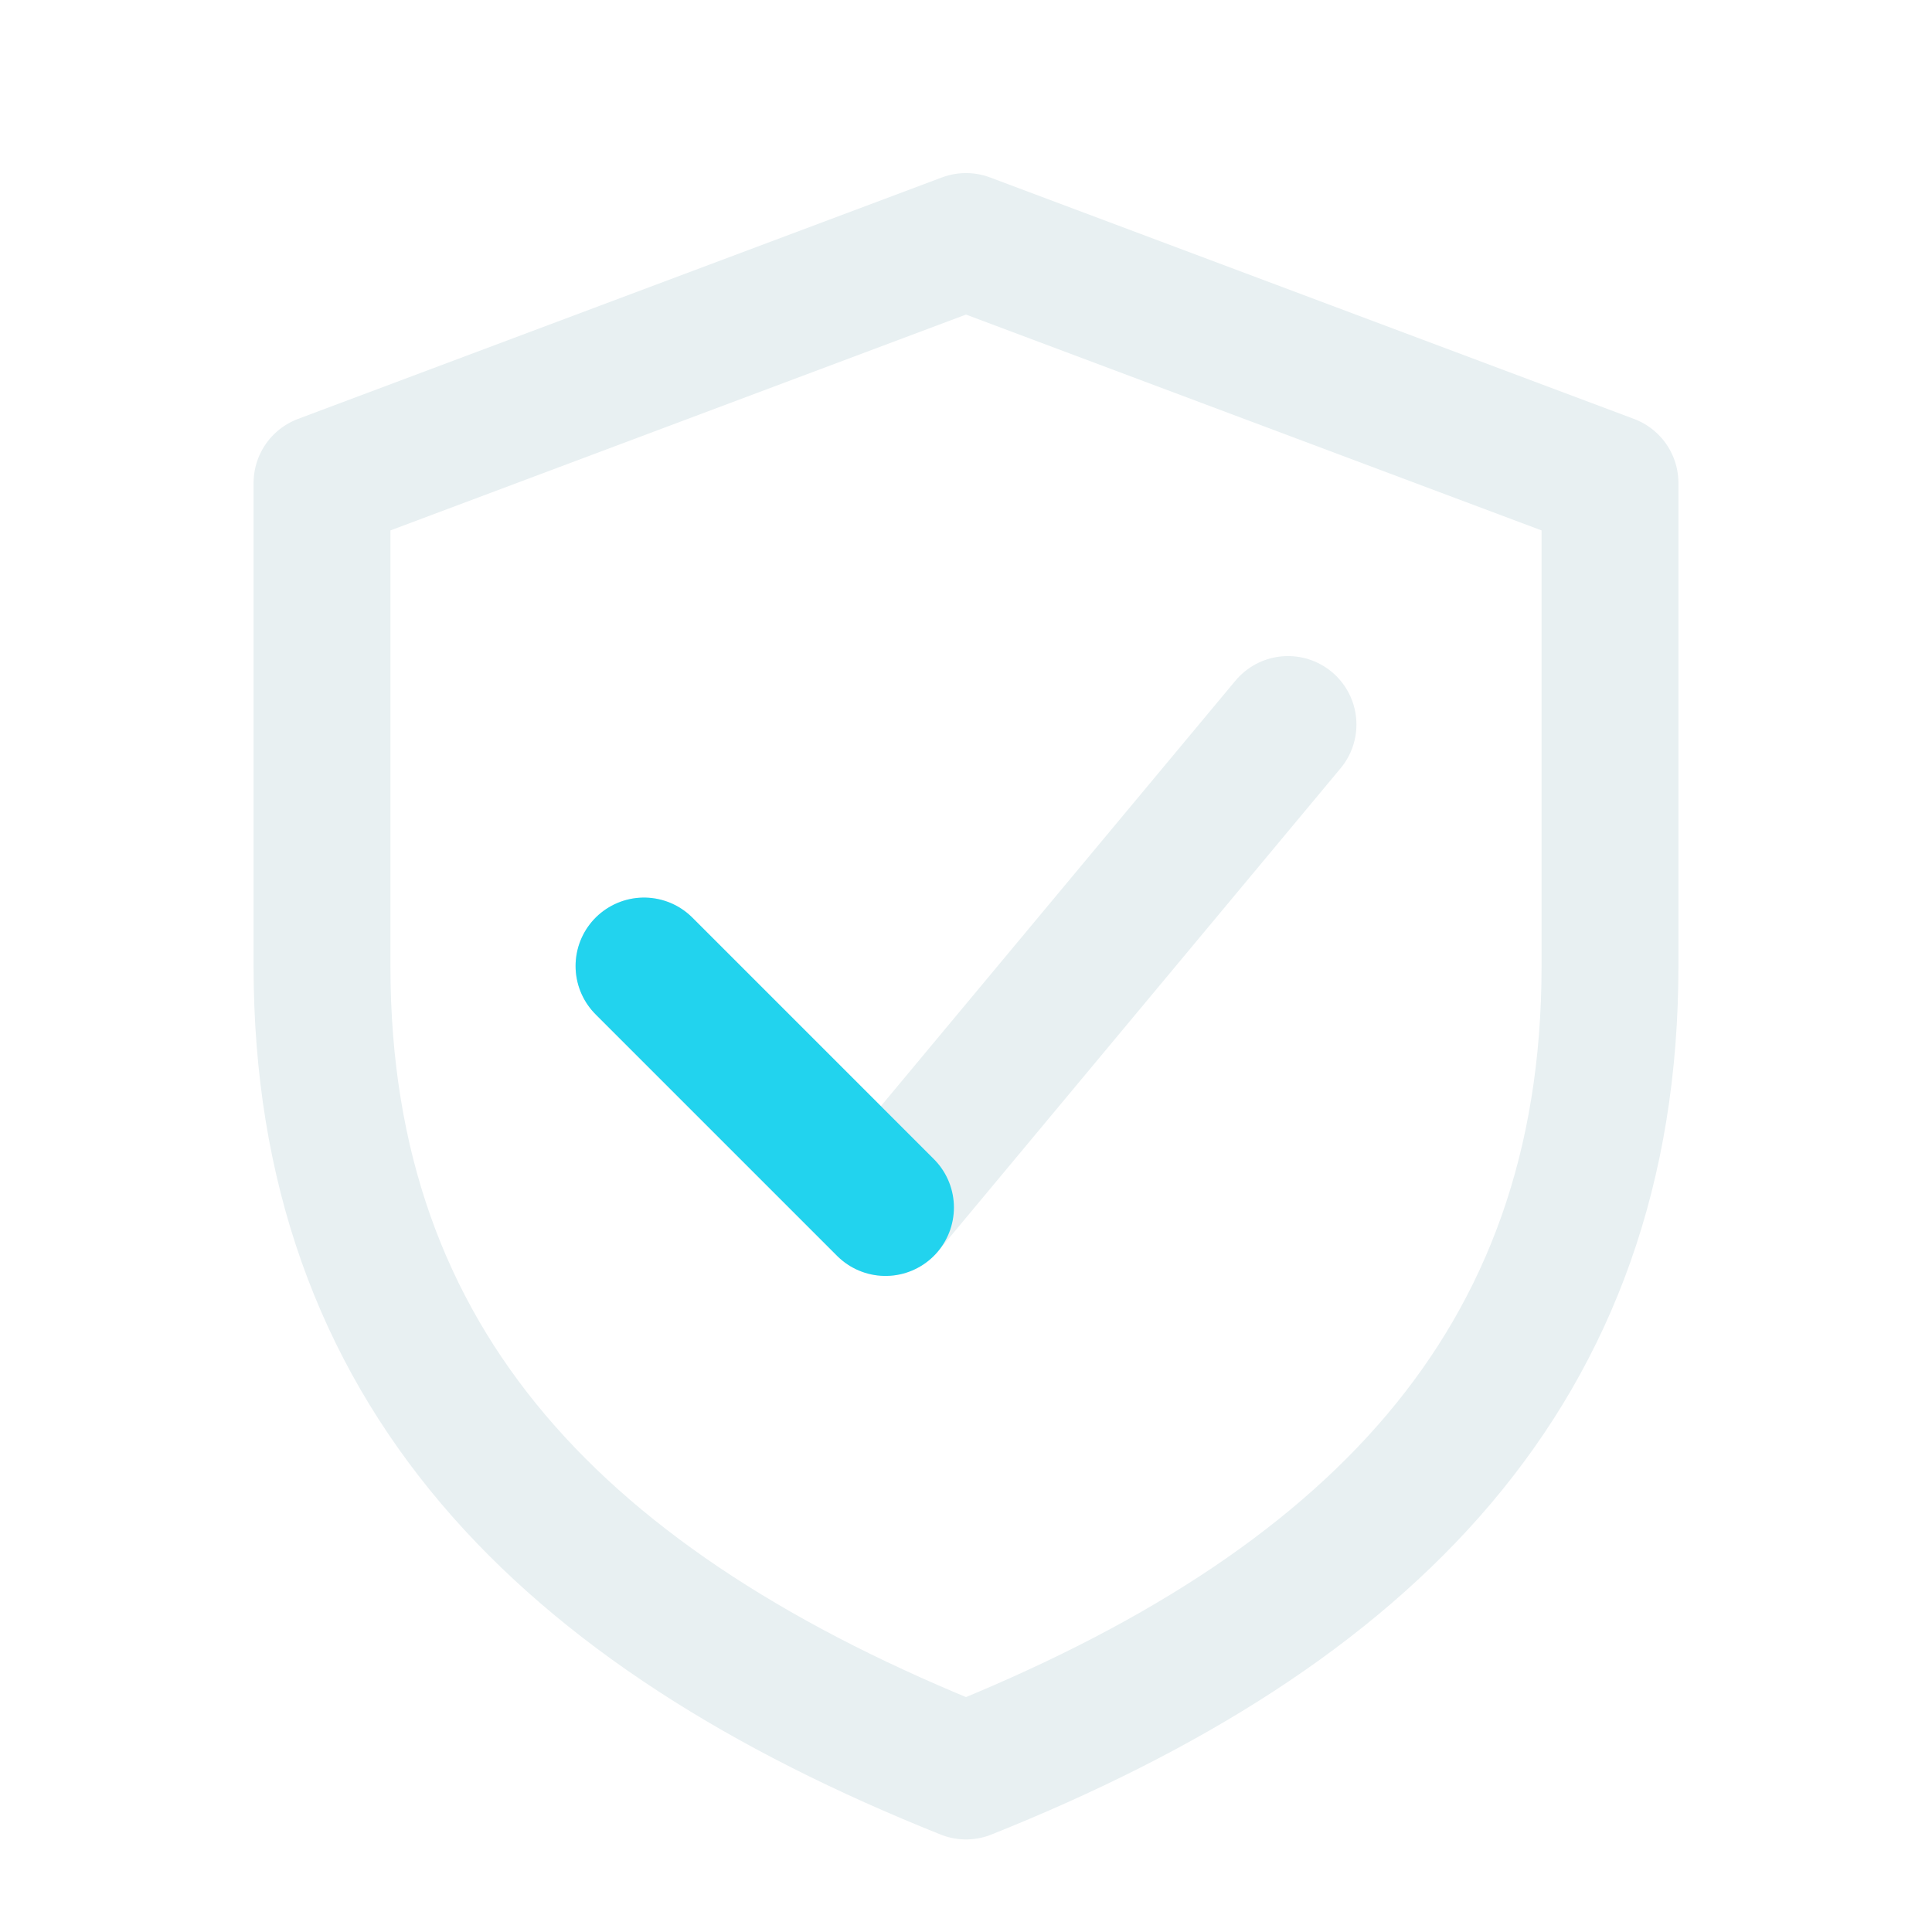
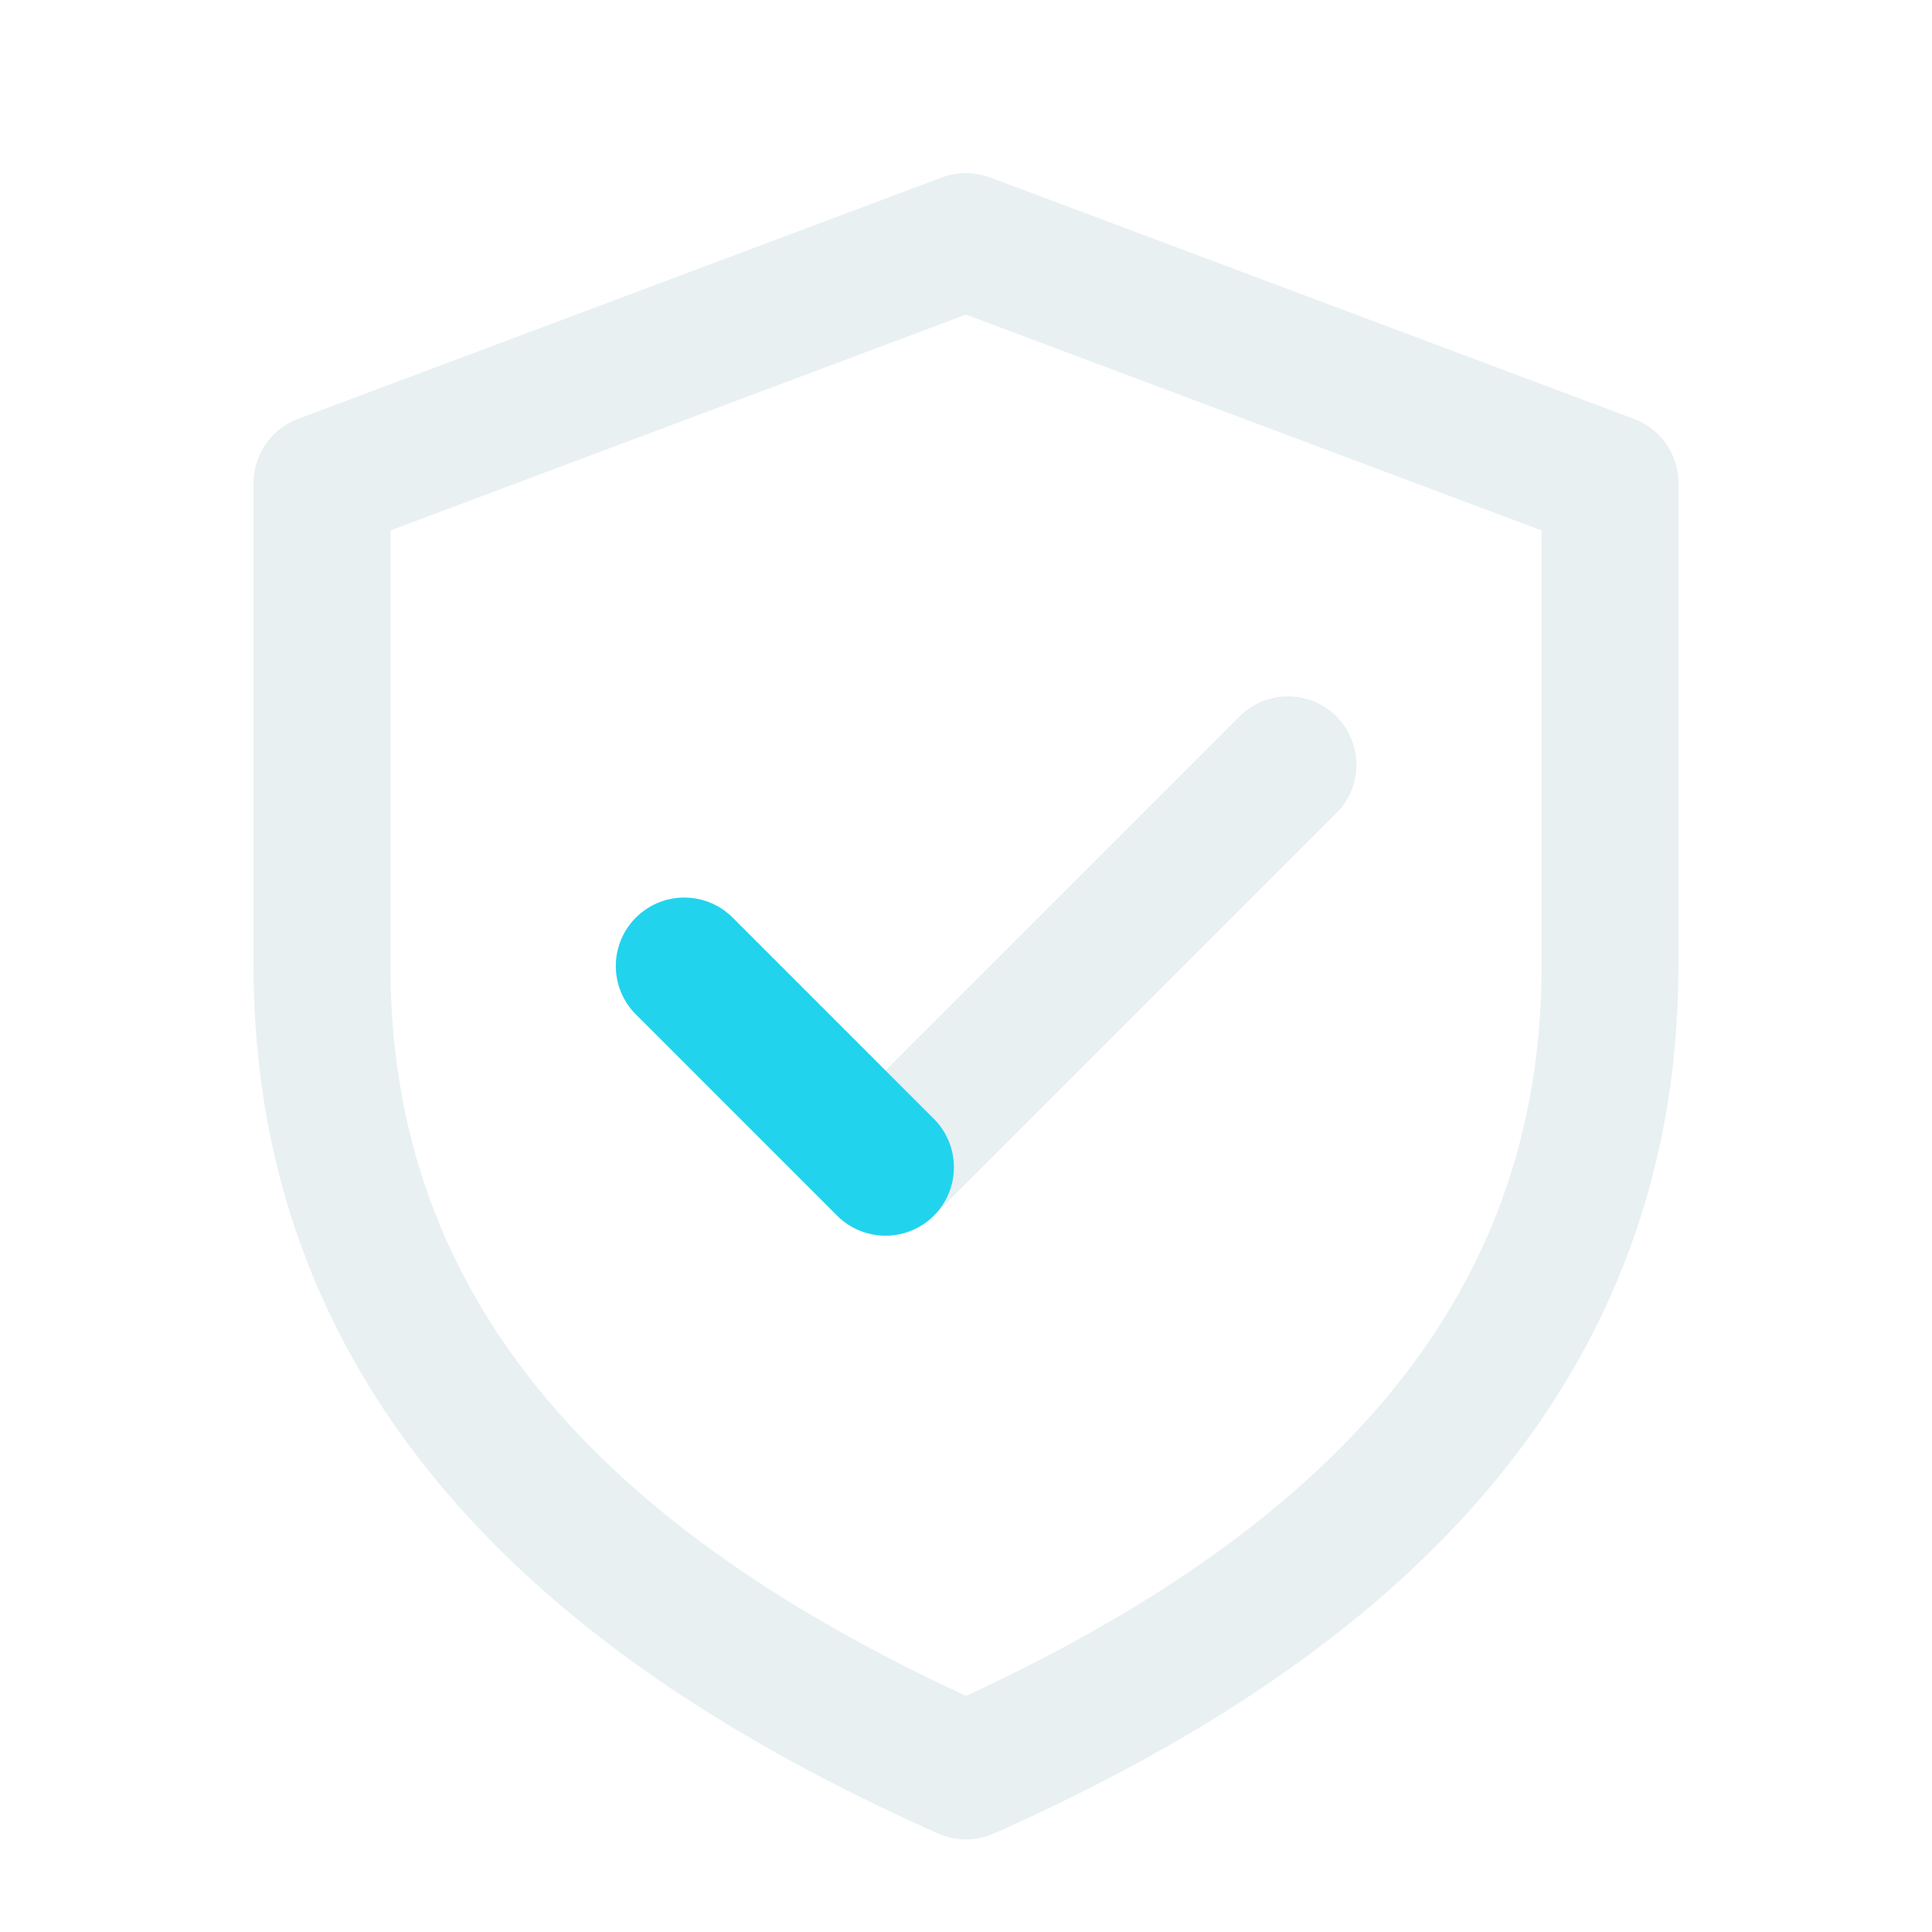
<svg xmlns="http://www.w3.org/2000/svg" width="24" height="24" viewBox="0 0 24 24">
  <style>
    .accent { stroke: #22D3EE; }
    .accent-fill { fill: #22D3EE; stroke: none; }
  </style>
  <g fill="none" stroke="#E8F0F2" stroke-width="1.7" stroke-linecap="round" stroke-linejoin="round">
-     <path d="M12 3l8 3v6c0 5-3 8-8 10-5-2-8-5-8-10V6zM8 12l3 3 5-6" />
-     <path class="accent" d="M8 12l3 3" />
+     <path d="M12 3l8 3v6c0 5-3.5 8-8 10-4.5-2-8-5-8-10V6zM8.5 12l2.5 2.5 5-5" />
+     <path class="accent" d="M8.5 12l2.5 2.5" />
  </g>
</svg>
